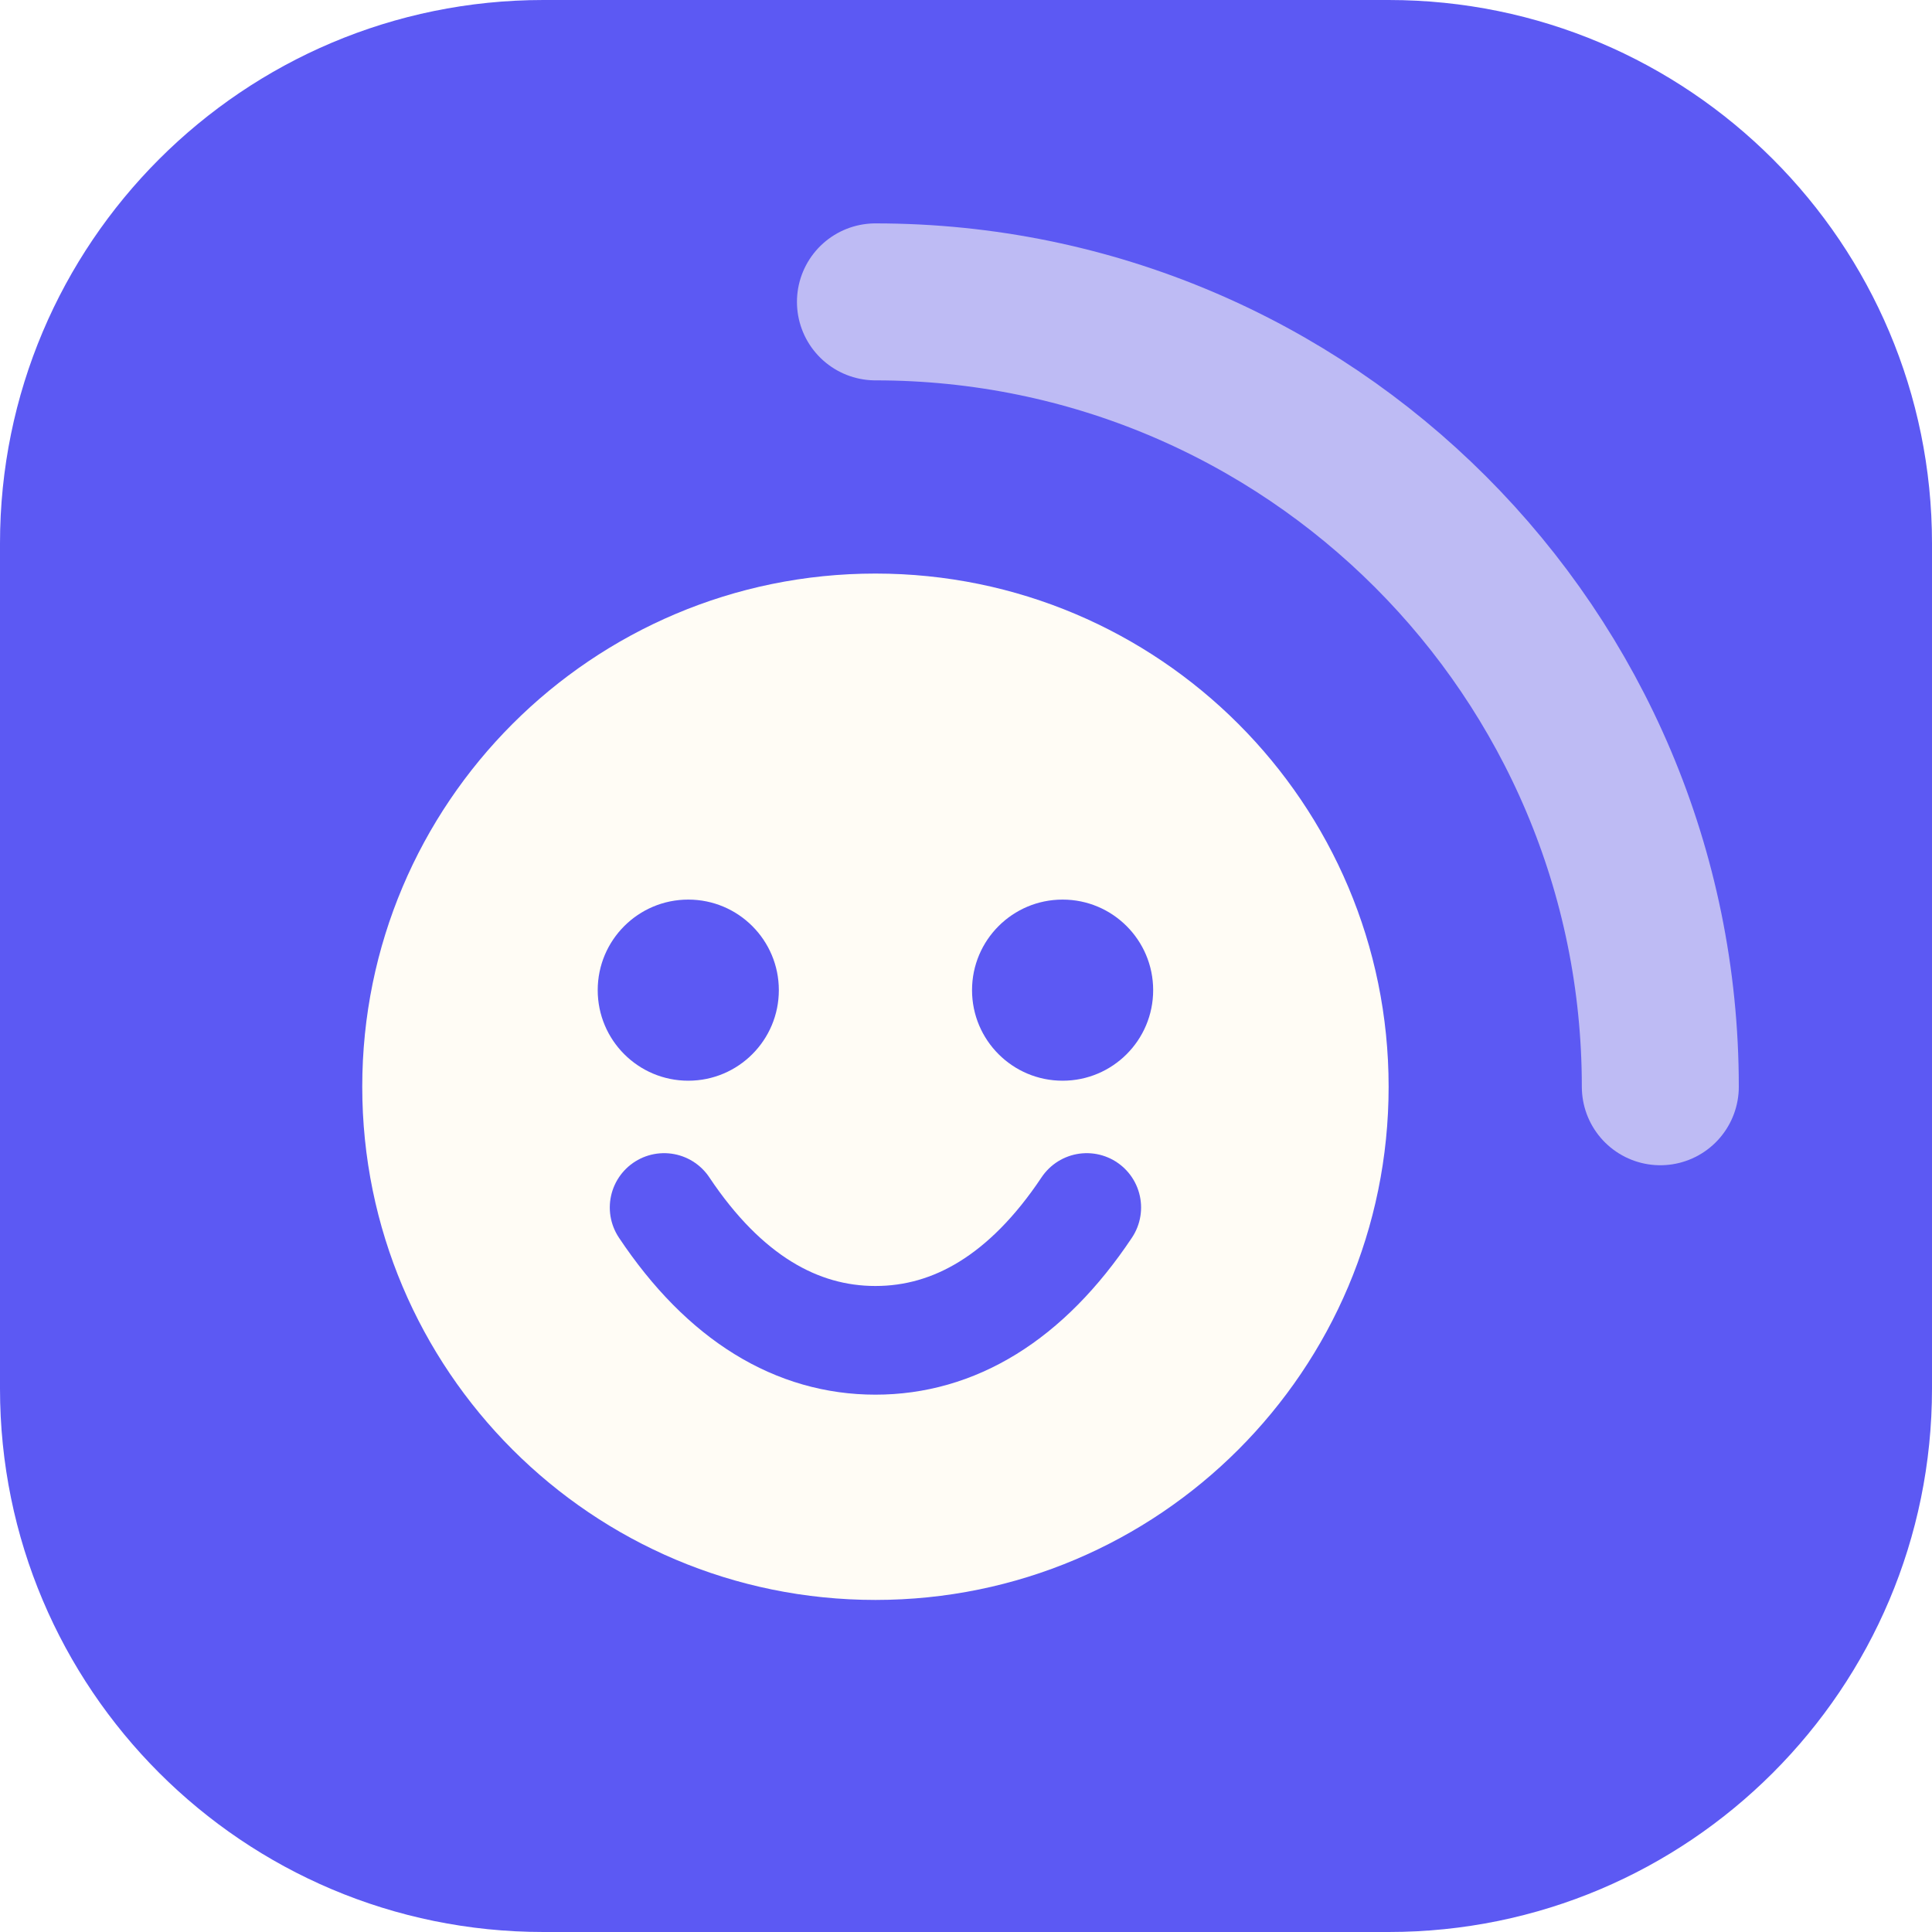
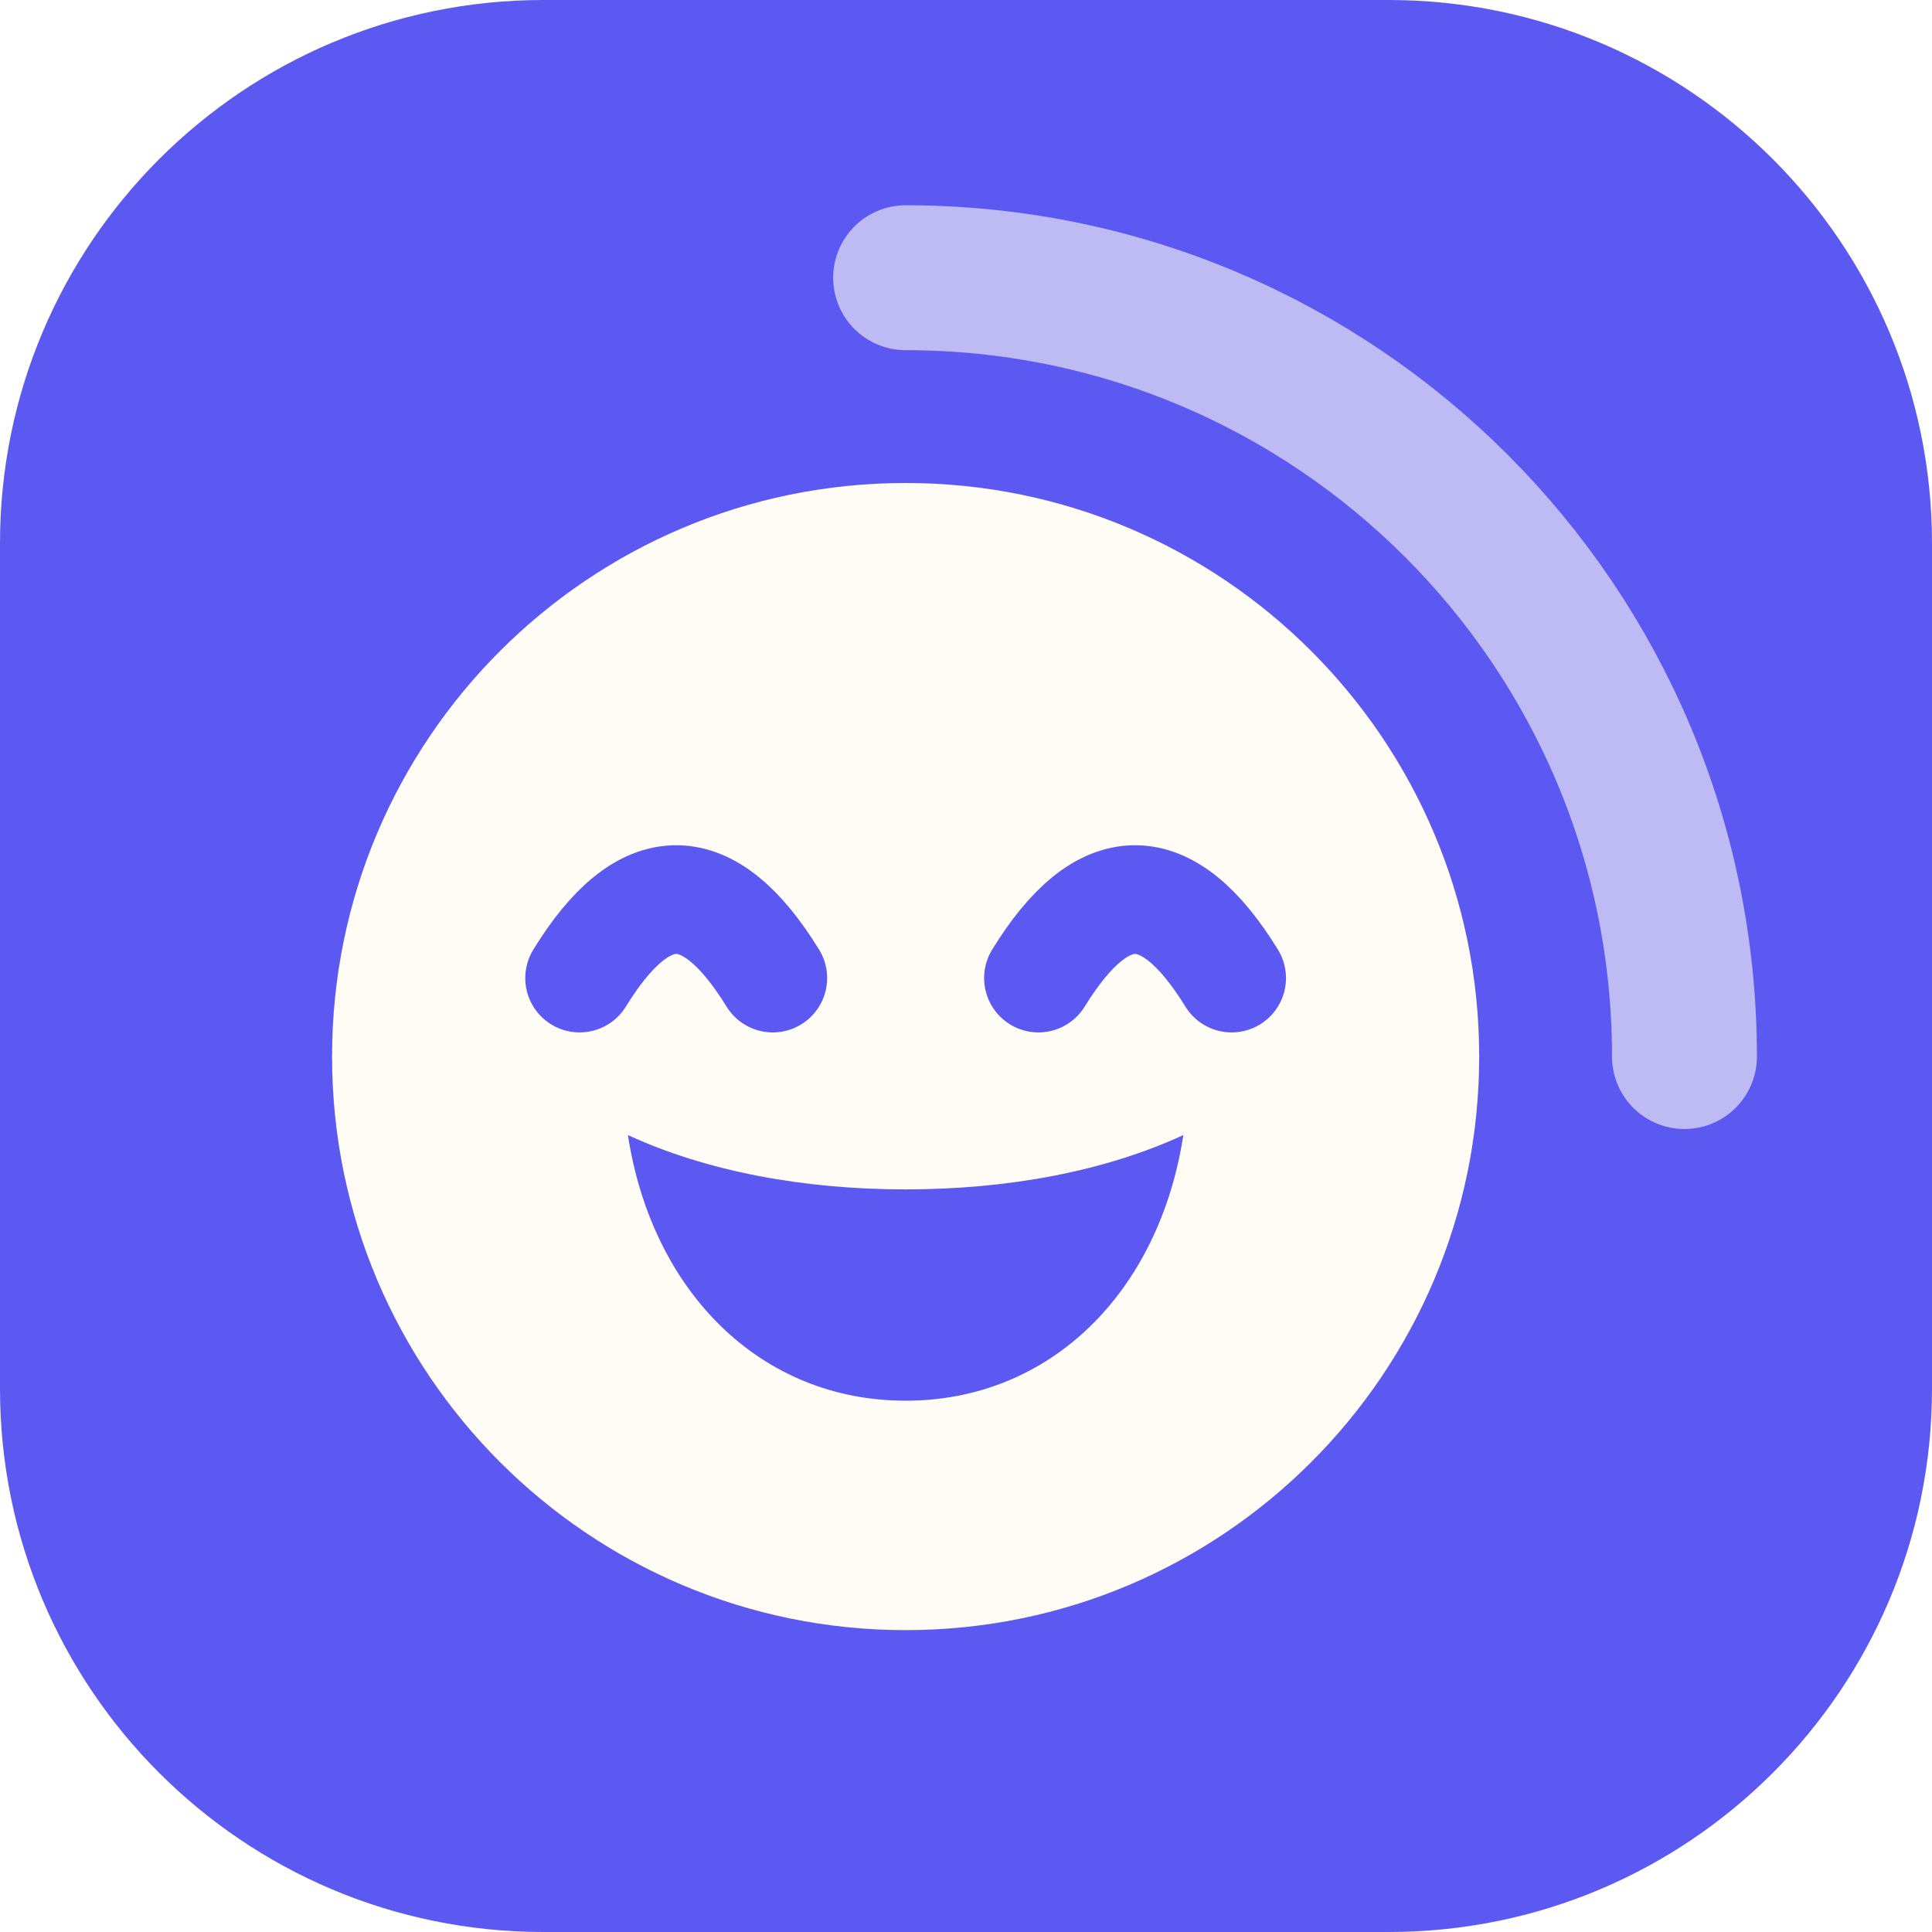
<svg xmlns="http://www.w3.org/2000/svg" viewBox="0 0 32 32">
  <rect width="32" height="32" rx="9" fill="#5c59f3" />
-   <circle cx="14.5" cy="18" r="8.5" fill="#fffcf5" />
-   <path d="M14.5 5A13 13 0 0 1 27.5 18" fill="none" stroke="#fffcf5" stroke-width="2.6" stroke-linecap="round" opacity="0.6" />
-   <circle cx="11.4" cy="16.4" r="1.5" fill="#5c59f3" />
-   <circle cx="17.6" cy="16.4" r="1.5" fill="#5c59f3" />
-   <path d="M11 20c1 1.5 2.2 2.2 3.5 2.2s2.5-.7 3.5-2.2" fill="none" stroke="#5c59f3" stroke-width="1.8" stroke-linecap="round" />
+   <circle cx="15" cy="17.5" r="9.5" fill="#fffcf5" />
+   <path d="M15 4.6A12.9 12.9 0 0 1 27.9 17.5" fill="none" stroke="#fffcf5" stroke-width="2.4" stroke-linecap="round" opacity="0.6" />
+   <path d="M9.6 16.2q1.6-2.6 3.2 0M17.2 16.2q1.6-2.6 3.2 0" fill="none" stroke="#5c59f3" stroke-width="1.8" stroke-linecap="round" />
+   <path d="M10.4 18.8c1.3.6 2.9.9 4.6.9s3.3-.3 4.6-.9c-.4 2.6-2.2 4.4-4.6 4.4s-4.2-1.8-4.6-4.4z" fill="#5c59f3" />
</svg>
